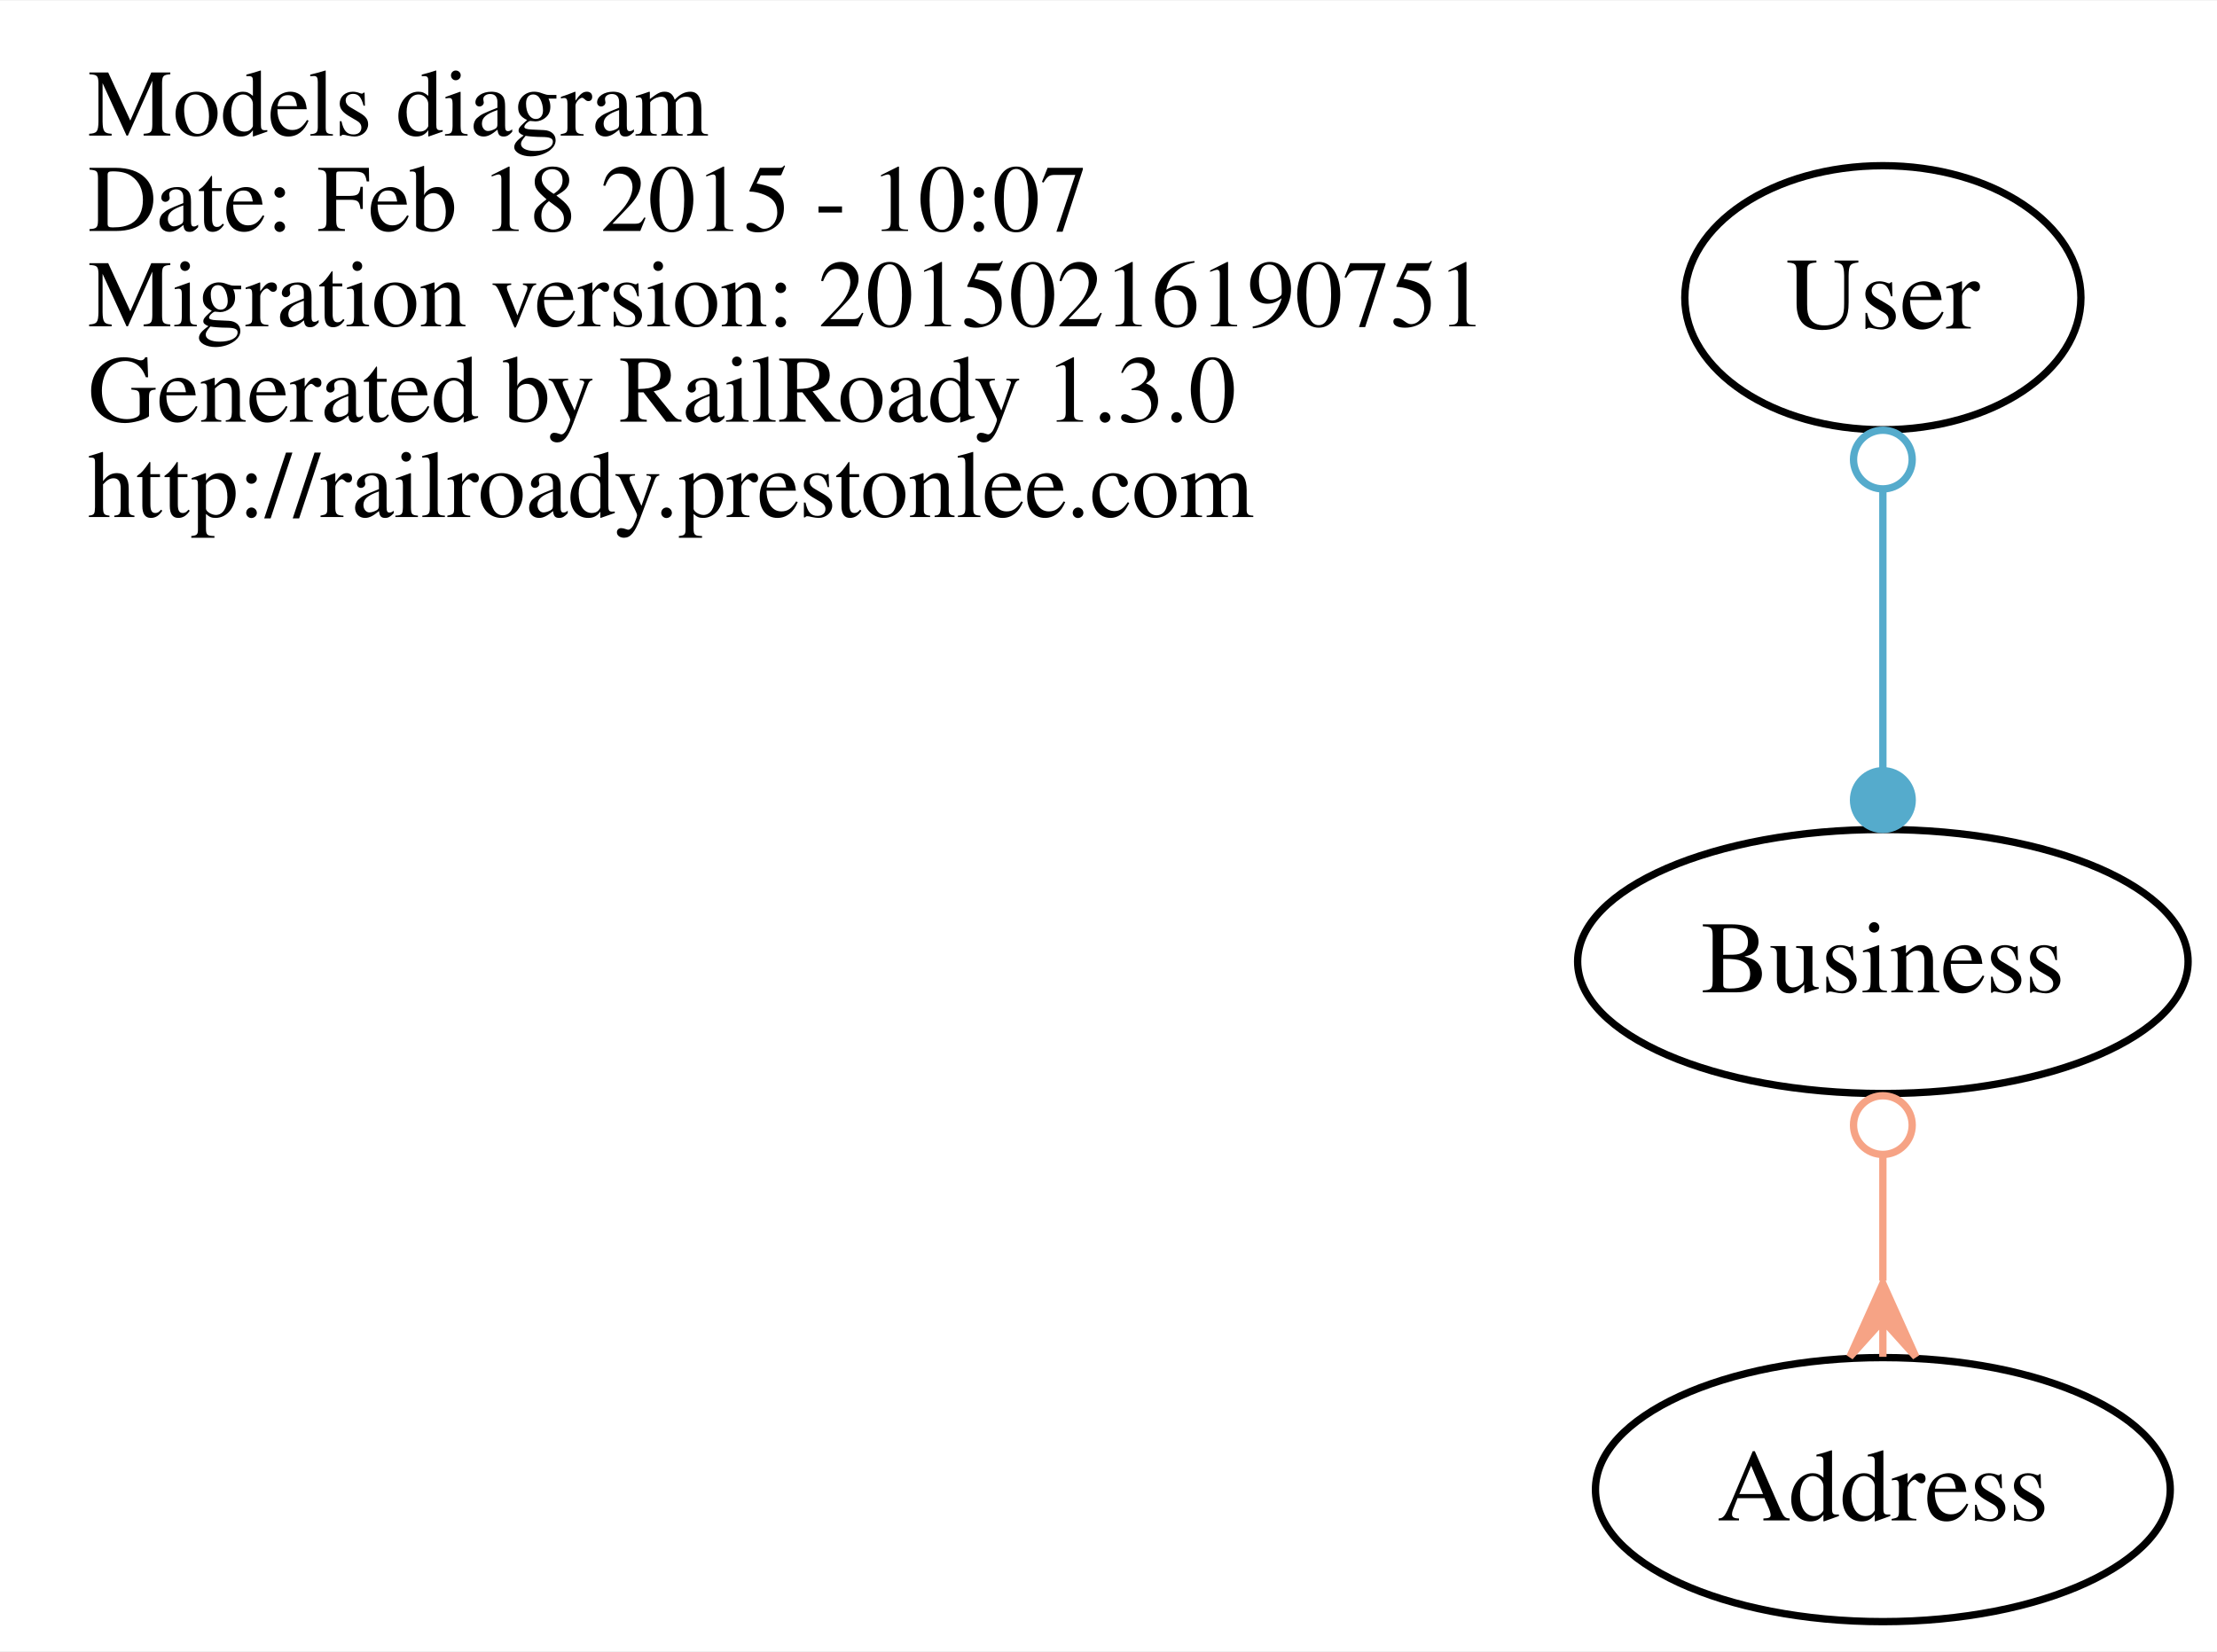
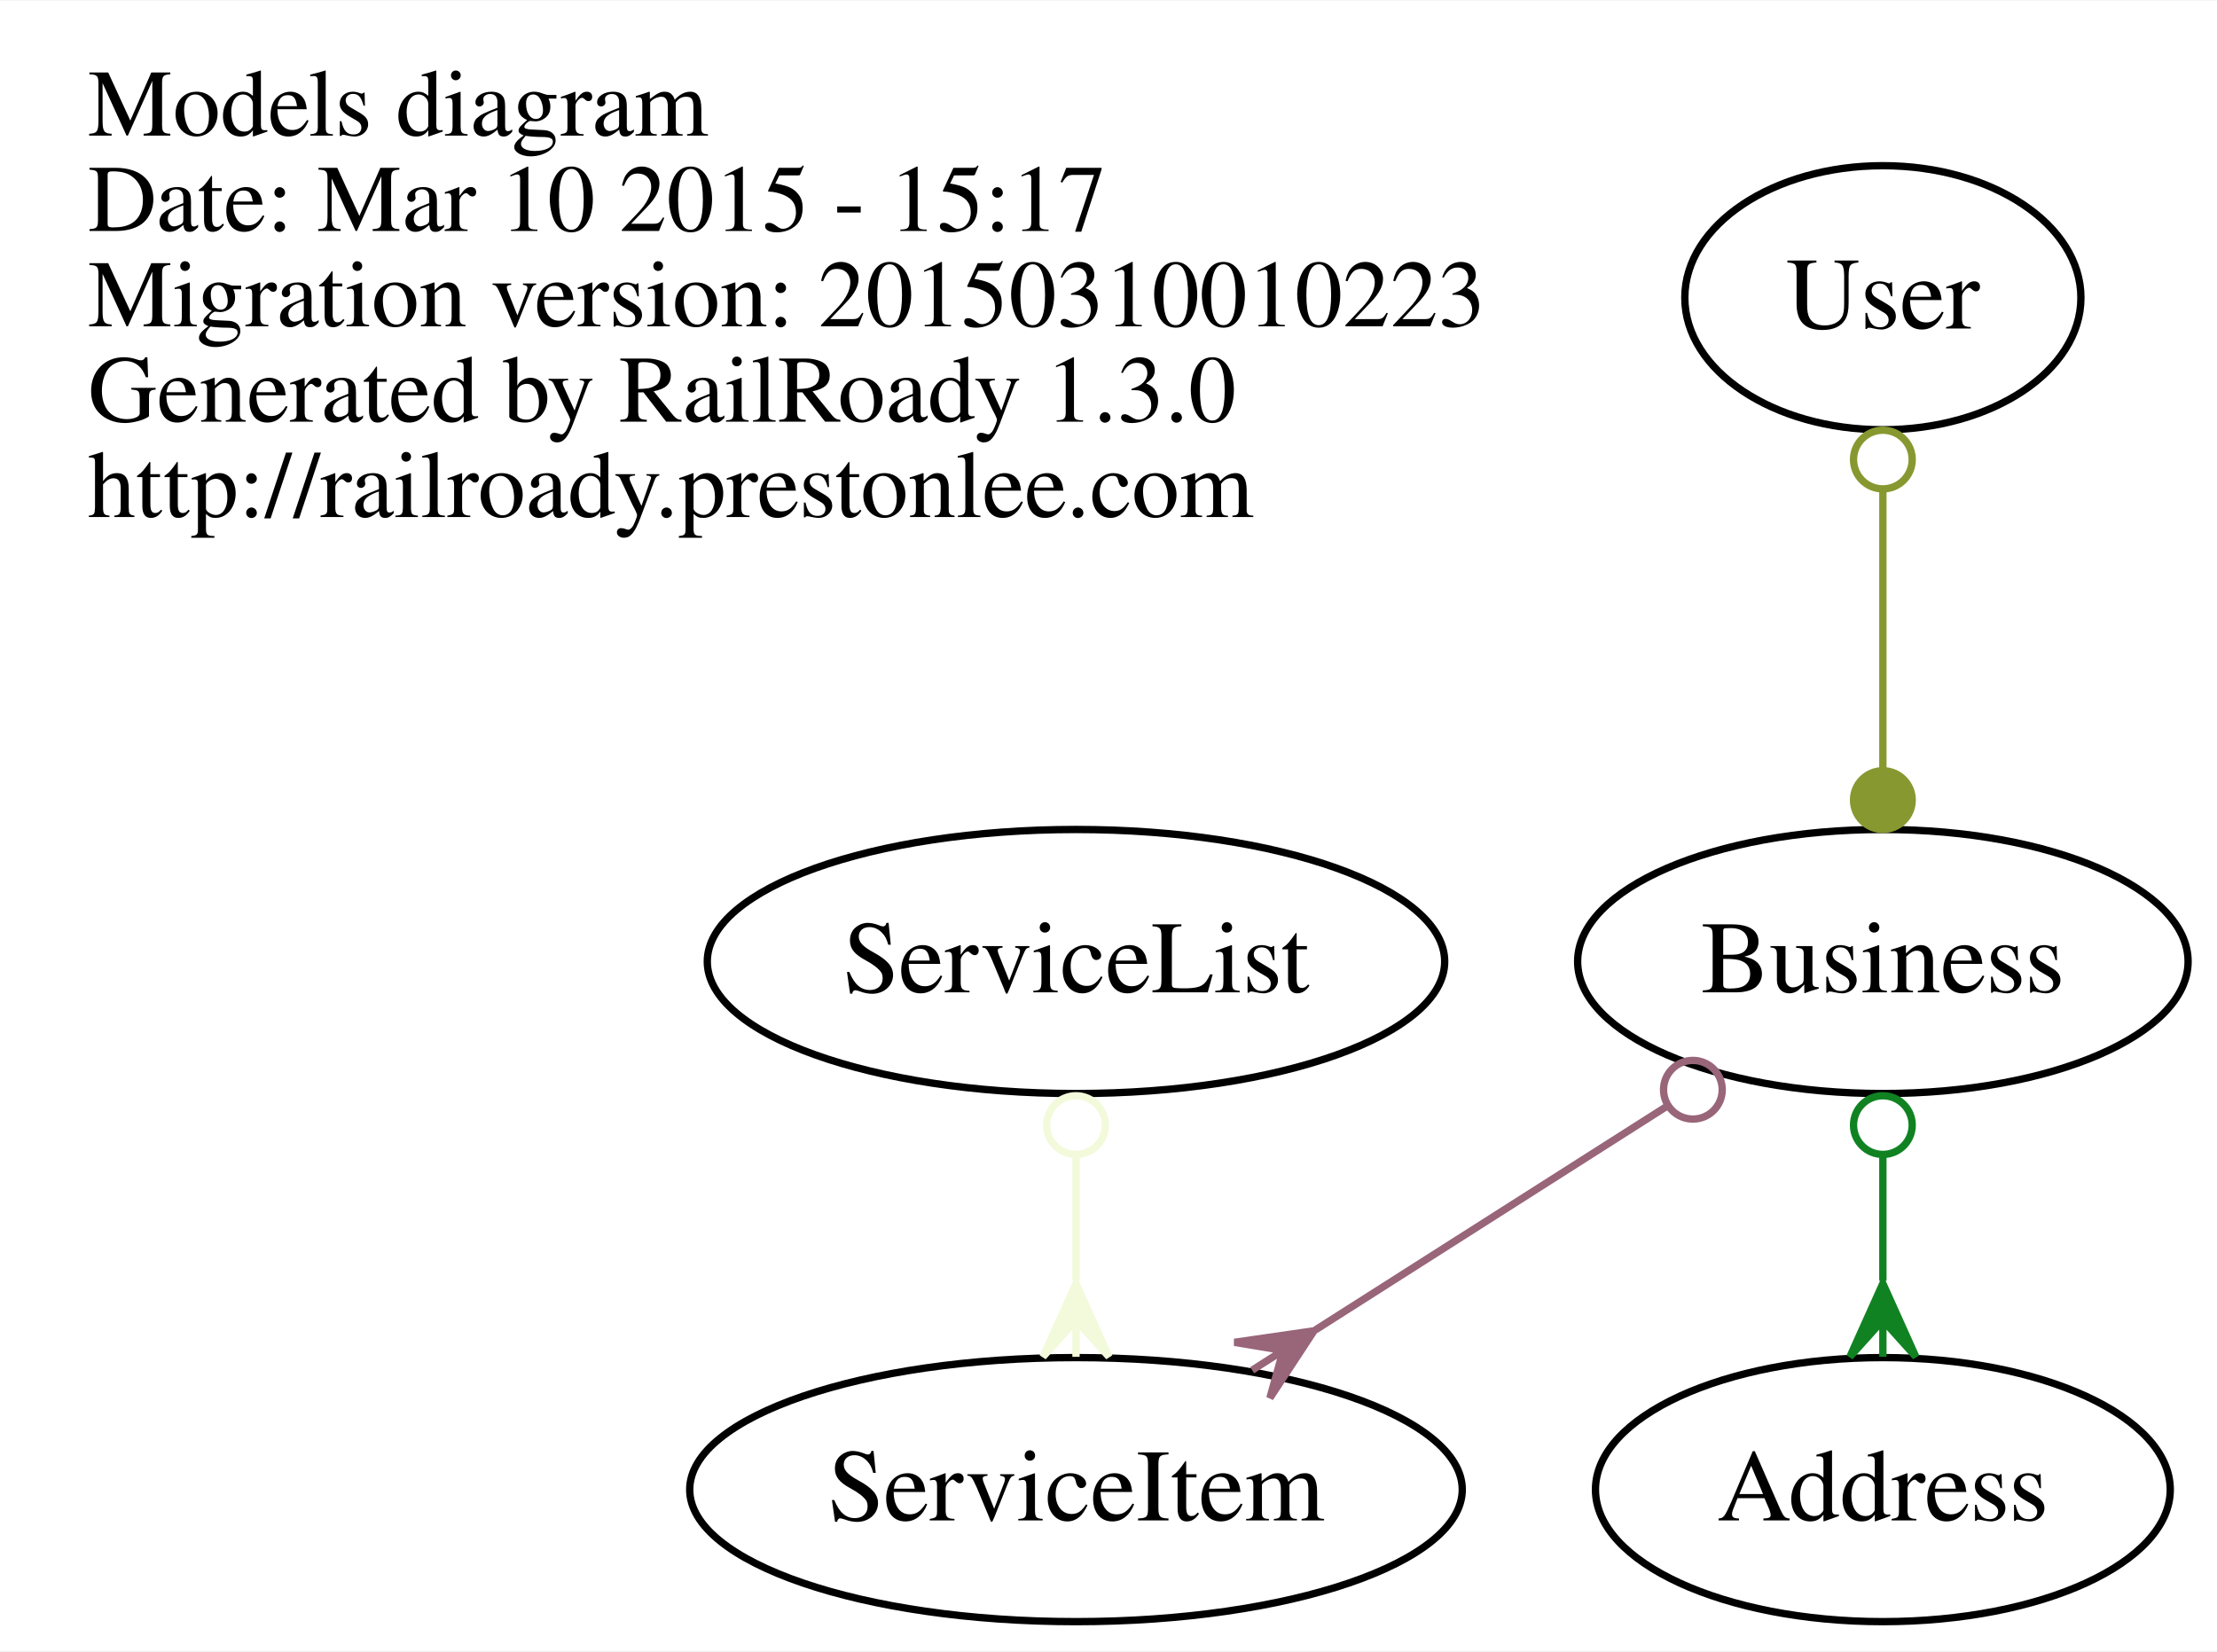
<svg xmlns="http://www.w3.org/2000/svg" width="302pt" height="225pt" viewBox="0.00 0.00 302.24 225.00">
  <g id="graph0" class="graph" transform="scale(1 1) rotate(0) translate(4 221)">
    <polygon fill="white" stroke="none" points="-4,4 -4,-221 298.243,-221 298.243,4 -4,4" />
    <g id="node1" class="node">
      <text text-anchor="start" x="8" y="-202.6" font-family="Times,serif" font-size="13.00">Models diagram</text>
-       <text text-anchor="start" x="8" y="-189.6" font-family="Times,serif" font-size="13.00">Date: Feb 18 2015 - 10:07</text>
-       <text text-anchor="start" x="8" y="-176.6" font-family="Times,serif" font-size="13.00">Migration version: 20150216190751</text>
+       <text text-anchor="start" x="8" y="-189.6" font-family="Times,serif" font-size="13.00">Date: Mar 10 2015 - 15:17</text>
+       <text text-anchor="start" x="8" y="-176.6" font-family="Times,serif" font-size="13.00">Migration version: 20150310010223</text>
      <text text-anchor="start" x="8" y="-163.6" font-family="Times,serif" font-size="13.00">Generated by RailRoady 1.3.0</text>
      <text text-anchor="start" x="8" y="-150.6" font-family="Times,serif" font-size="13.00">http://railroady.prestonlee.com</text>
    </g>
    <g id="node2" class="node">
      <ellipse fill="none" stroke="black" cx="252.688" cy="-18" rx="39.18" ry="18" />
      <text text-anchor="middle" x="252.688" y="-13.8" font-family="Times,serif" font-size="14.00">Address</text>
    </g>
    <g id="node3" class="node">
      <ellipse fill="none" stroke="black" cx="252.688" cy="-90" rx="41.611" ry="18" />
      <text text-anchor="middle" x="252.688" y="-85.8" font-family="Times,serif" font-size="14.00">Business</text>
    </g>
    <g id="edge1" class="edge">
-       <path fill="none" stroke="#f6a385" d="M252.688,-63.64C252.688,-58.063 252.688,-52.132 252.688,-46.476" />
-       <ellipse fill="none" stroke="#f6a385" cx="252.688" cy="-67.697" rx="4" ry="4" />
-       <polygon fill="#f6a385" stroke="#f6a385" points="252.688,-46.104 257.188,-36.104 252.688,-41.104 252.688,-36.104 252.688,-36.104 252.688,-36.104 252.688,-41.104 248.188,-36.104 252.688,-46.104 252.688,-46.104" />
+       <path fill="none" stroke="#108222" d="M252.688,-63.64C252.688,-58.063 252.688,-52.132 252.688,-46.476" />
+       <ellipse fill="none" stroke="#108222" cx="252.688" cy="-67.697" rx="4" ry="4" />
+       <polygon fill="#108222" stroke="#108222" points="252.688,-46.104 257.188,-36.104 252.688,-41.104 252.688,-36.104 252.688,-36.104 252.688,-36.104 252.688,-41.104 248.188,-36.104 252.688,-46.104 252.688,-46.104" />
    </g>
    <g id="node4" class="node">
+       <ellipse fill="none" stroke="black" cx="142.688" cy="-18" rx="52.661" ry="18" />
+       <text text-anchor="middle" x="142.688" y="-13.8" font-family="Times,serif" font-size="14.00">ServiceItem</text>
+     </g>
+     <g id="edge2" class="edge">
+       <path fill="none" stroke="#996579" d="M223.375,-70.347C208.57,-60.925 190.563,-49.466 175.319,-39.765" />
+       <ellipse fill="none" stroke="#996579" cx="226.788" cy="-72.518" rx="4" ry="4" />
+       <polygon fill="#996579" stroke="#996579" points="175.144,-39.654 169.124,-30.489 170.926,-36.97 166.708,-34.285 166.708,-34.285 166.708,-34.285 170.926,-36.97 164.292,-38.082 175.144,-39.654 175.144,-39.654" />
+     </g>
+     <g id="node5" class="node">
+       <ellipse fill="none" stroke="black" cx="142.688" cy="-90" rx="50.264" ry="18" />
+       <text text-anchor="middle" x="142.688" y="-85.8" font-family="Times,serif" font-size="14.00">ServiceList</text>
+     </g>
+     <g id="edge3" class="edge">
+       <path fill="none" stroke="#f2fadb" d="M142.688,-63.64C142.688,-58.063 142.688,-52.132 142.688,-46.476" />
+       <ellipse fill="none" stroke="#f2fadb" cx="142.688" cy="-67.697" rx="4" ry="4" />
+       <polygon fill="#f2fadb" stroke="#f2fadb" points="142.688,-46.104 147.188,-36.104 142.688,-41.104 142.688,-36.104 142.688,-36.104 142.688,-36.104 142.688,-41.104 138.188,-36.104 142.688,-46.104 142.688,-46.104" />
+     </g>
+     <g id="node6" class="node">
      <ellipse fill="none" stroke="black" cx="252.688" cy="-180.5" rx="27" ry="18" />
      <text text-anchor="middle" x="252.688" y="-176.3" font-family="Times,serif" font-size="14.00">User</text>
    </g>
-     <g id="edge2" class="edge">
-       <path fill="none" stroke="#55abcc" d="M252.688,-154.189C252.688,-142.277 252.688,-128.109 252.688,-116.21" />
-       <ellipse fill="none" stroke="#55abcc" cx="252.688" cy="-158.436" rx="4" ry="4" />
-       <ellipse fill="#55abcc" stroke="#55abcc" cx="252.688" cy="-112.011" rx="4" ry="4" />
+     <g id="edge4" class="edge">
+       <path fill="none" stroke="#889830" d="M252.688,-154.189C252.688,-142.277 252.688,-128.109 252.688,-116.21" />
+       <ellipse fill="none" stroke="#889830" cx="252.688" cy="-158.436" rx="4" ry="4" />
+       <ellipse fill="#889830" stroke="#889830" cx="252.688" cy="-112.011" rx="4" ry="4" />
    </g>
  </g>
</svg>
